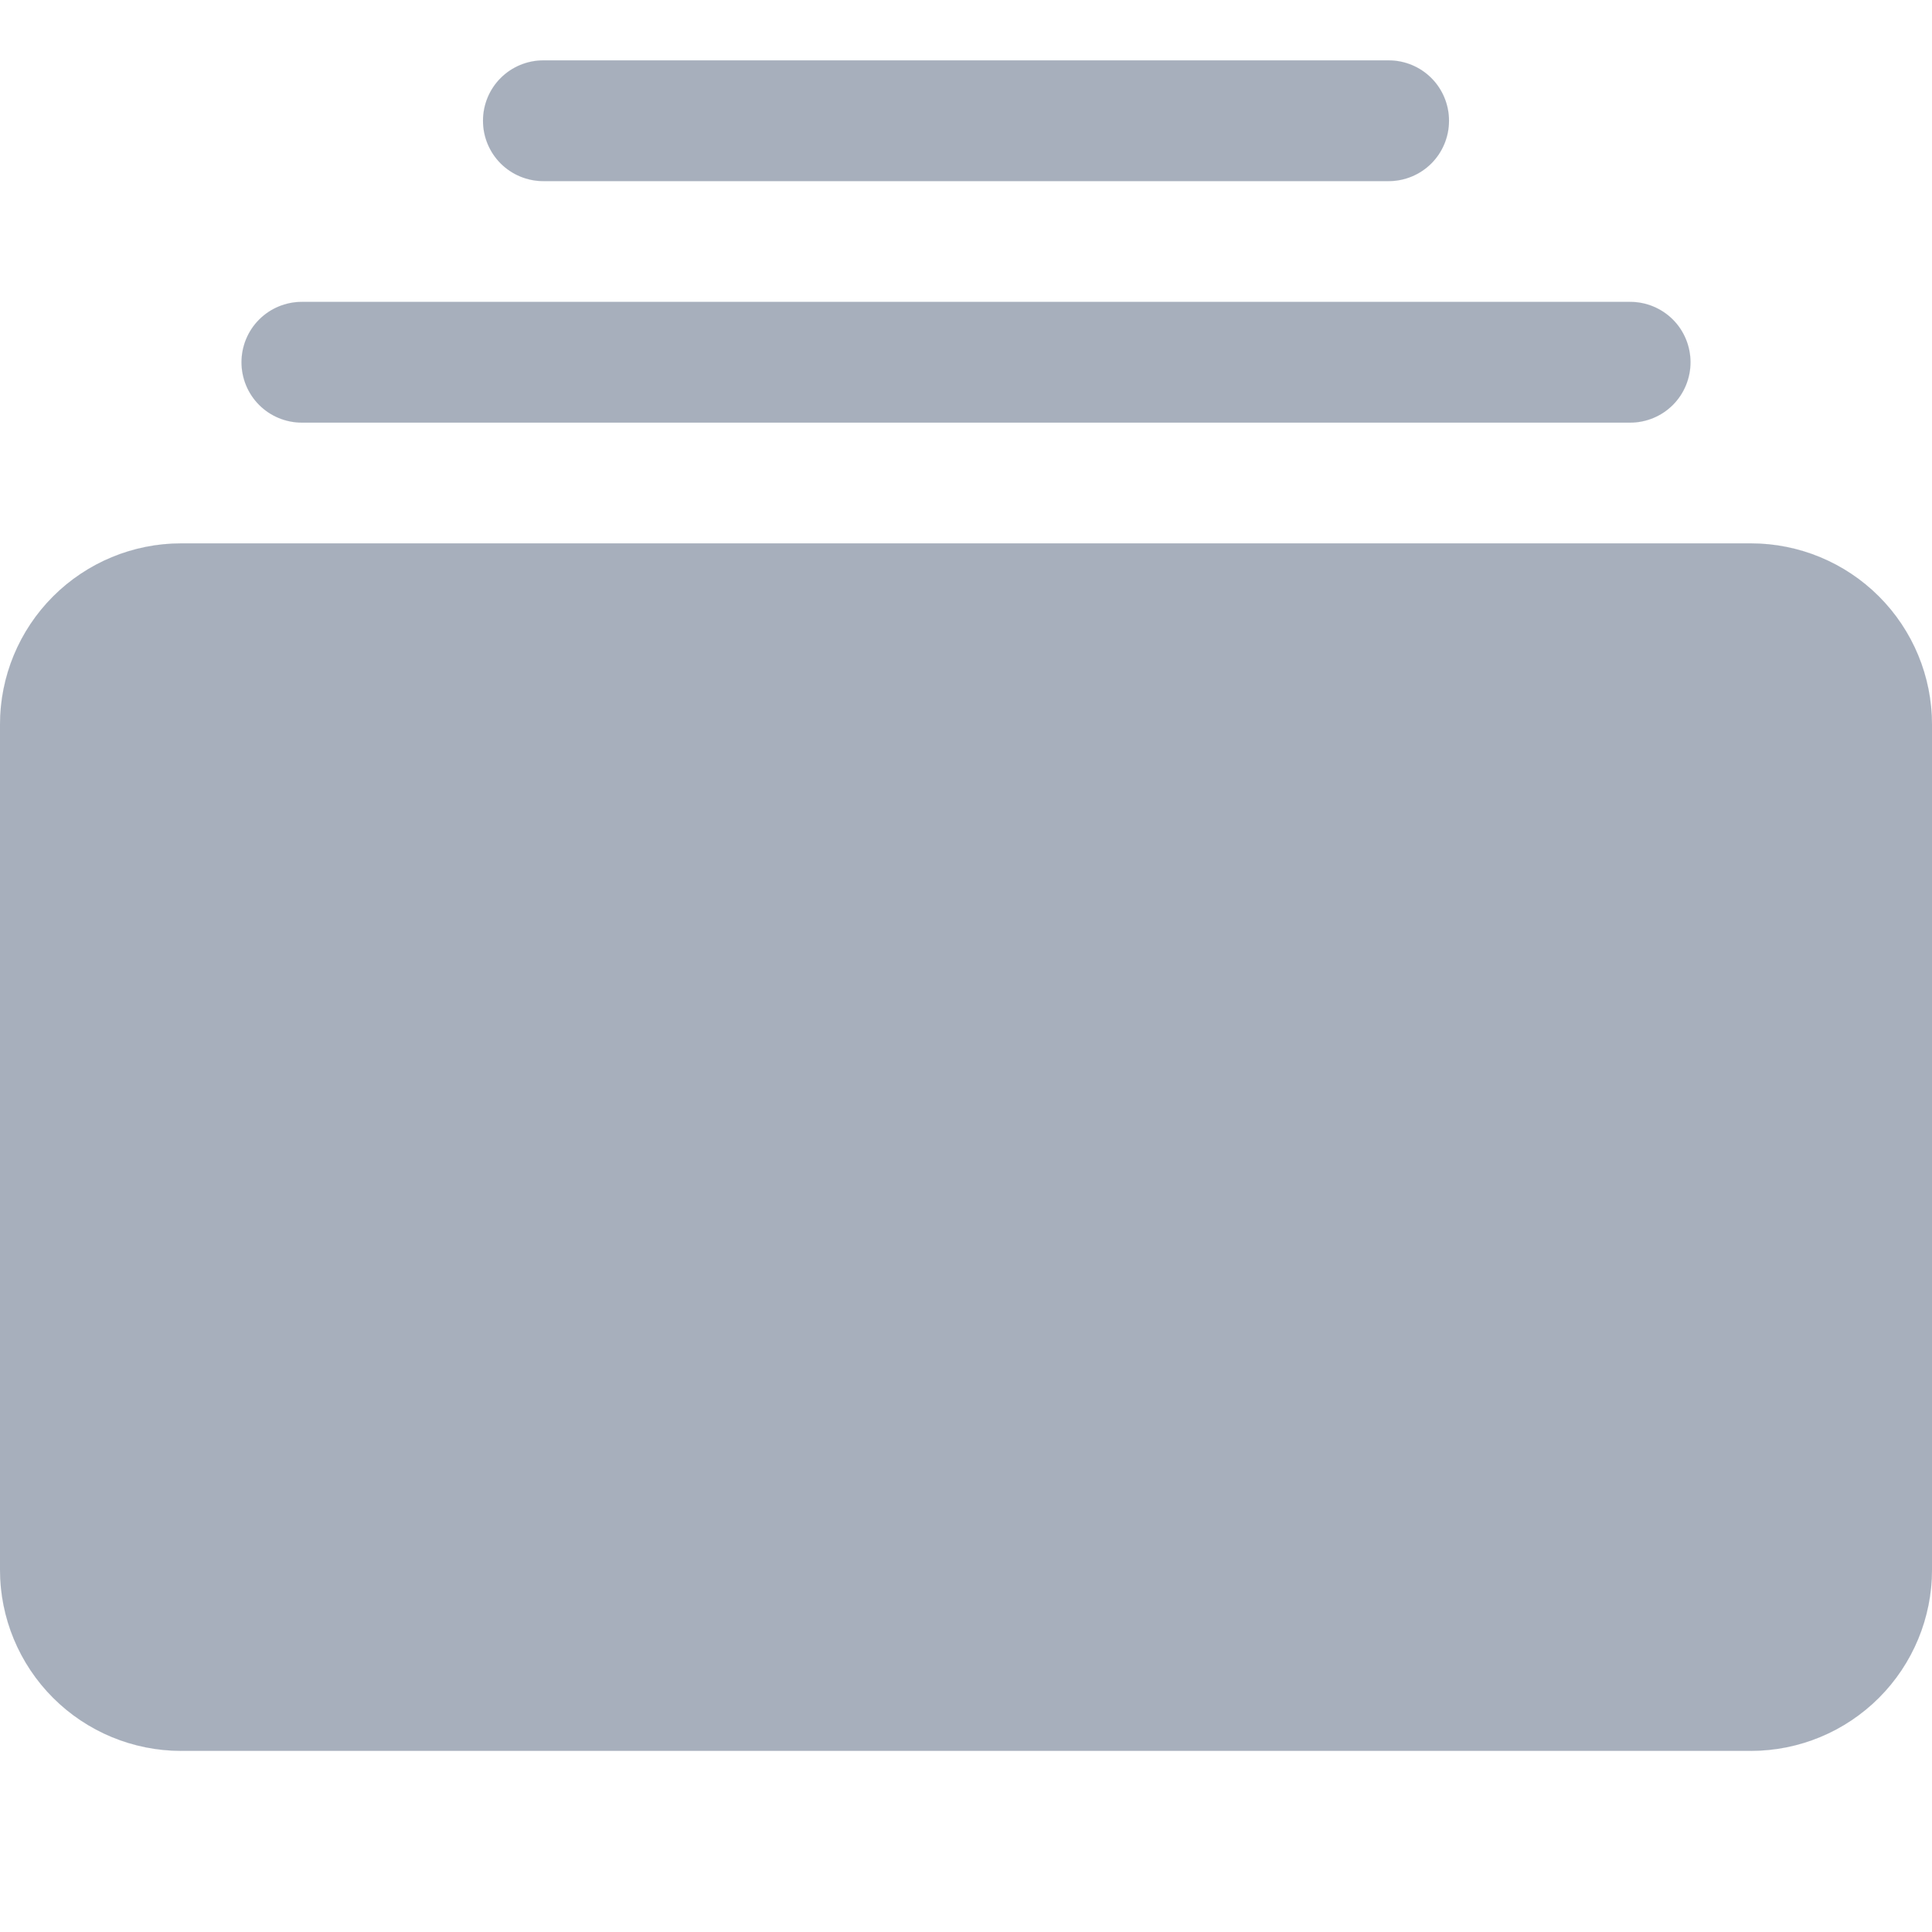
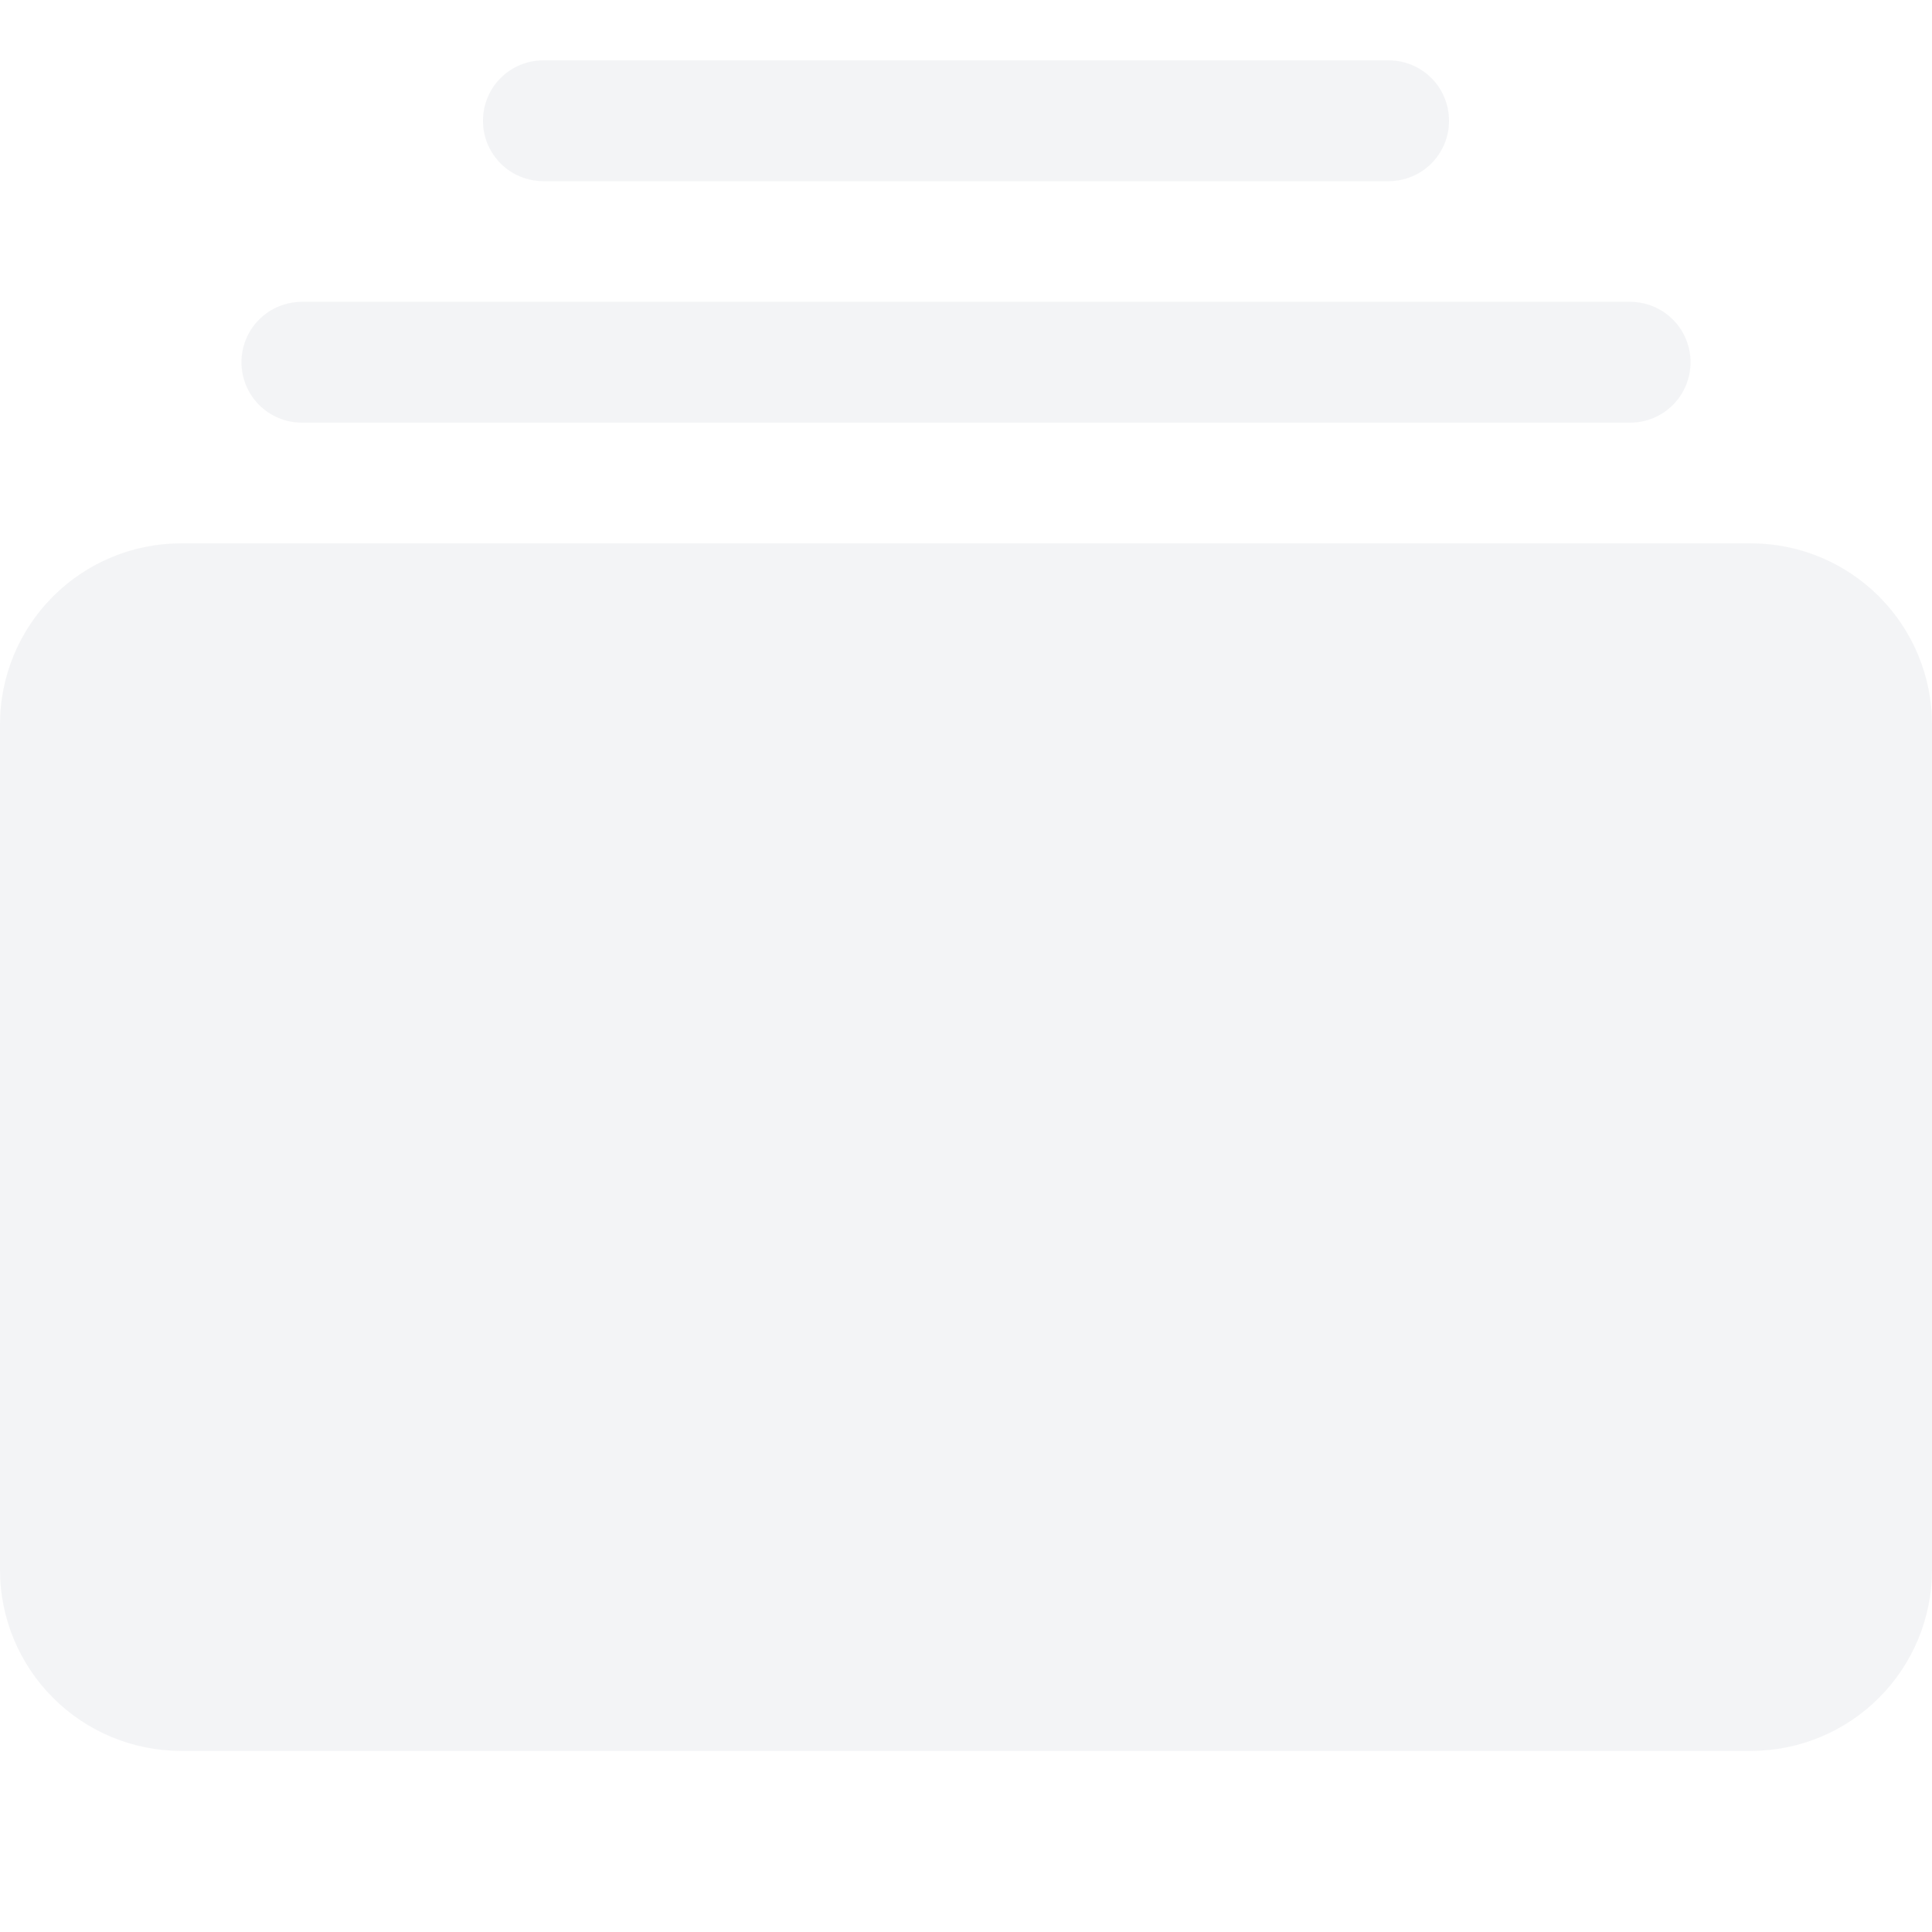
<svg xmlns="http://www.w3.org/2000/svg" width="28" height="28" viewBox="0 0 28 28" fill="none">
-   <path d="M0 22.75C0 23.446 0.277 24.114 0.769 24.606C1.261 25.098 1.929 25.375 2.625 25.375H25.375C26.071 25.375 26.739 25.098 27.231 24.606C27.723 24.114 28 23.446 28 22.75V10.5C28 9.804 27.723 9.136 27.231 8.644C26.739 8.152 26.071 7.875 25.375 7.875H2.625C1.929 7.875 1.261 8.152 0.769 8.644C0.277 9.136 0 9.804 0 10.5L0 22.75ZM3.5 5.25C3.5 5.482 3.592 5.705 3.756 5.869C3.92 6.033 4.143 6.125 4.375 6.125H23.625C23.857 6.125 24.08 6.033 24.244 5.869C24.408 5.705 24.5 5.482 24.5 5.25C24.5 5.018 24.408 4.795 24.244 4.631C24.08 4.467 23.857 4.375 23.625 4.375H4.375C4.143 4.375 3.92 4.467 3.756 4.631C3.592 4.795 3.5 5.018 3.5 5.25ZM7 1.75C7 1.982 7.092 2.205 7.256 2.369C7.42 2.533 7.643 2.625 7.875 2.625H20.125C20.357 2.625 20.58 2.533 20.744 2.369C20.908 2.205 21 1.982 21 1.75C21 1.518 20.908 1.295 20.744 1.131C20.58 0.967 20.357 0.875 20.125 0.875H7.875C7.643 0.875 7.42 0.967 7.256 1.131C7.092 1.295 7 1.518 7 1.75Z" fill="#A7AFBC" stroke-width="0.001" stroke="#A7AFBC" />
+   <path d="M0 22.75C0 23.446 0.277 24.114 0.769 24.606C1.261 25.098 1.929 25.375 2.625 25.375H25.375C26.071 25.375 26.739 25.098 27.231 24.606C27.723 24.114 28 23.446 28 22.75V10.5C28 9.804 27.723 9.136 27.231 8.644C26.739 8.152 26.071 7.875 25.375 7.875H2.625C1.929 7.875 1.261 8.152 0.769 8.644C0.277 9.136 0 9.804 0 10.5L0 22.75ZM3.5 5.25C3.5 5.482 3.592 5.705 3.756 5.869C3.92 6.033 4.143 6.125 4.375 6.125H23.625C23.857 6.125 24.08 6.033 24.244 5.869C24.408 5.705 24.5 5.482 24.5 5.25C24.5 5.018 24.408 4.795 24.244 4.631C24.08 4.467 23.857 4.375 23.625 4.375H4.375C4.143 4.375 3.92 4.467 3.756 4.631C3.592 4.795 3.5 5.018 3.5 5.25ZM7 1.75C7 1.982 7.092 2.205 7.256 2.369C7.42 2.533 7.643 2.625 7.875 2.625H20.125C20.357 2.625 20.58 2.533 20.744 2.369C20.908 2.205 21 1.982 21 1.75C21 1.518 20.908 1.295 20.744 1.131C20.58 0.967 20.357 0.875 20.125 0.875H7.875C7.643 0.875 7.42 0.967 7.256 1.131C7.092 1.295 7 1.518 7 1.75Z" fill="#F3F4F6" stroke-width="0.001" stroke="#F3F4F6" />
</svg>
